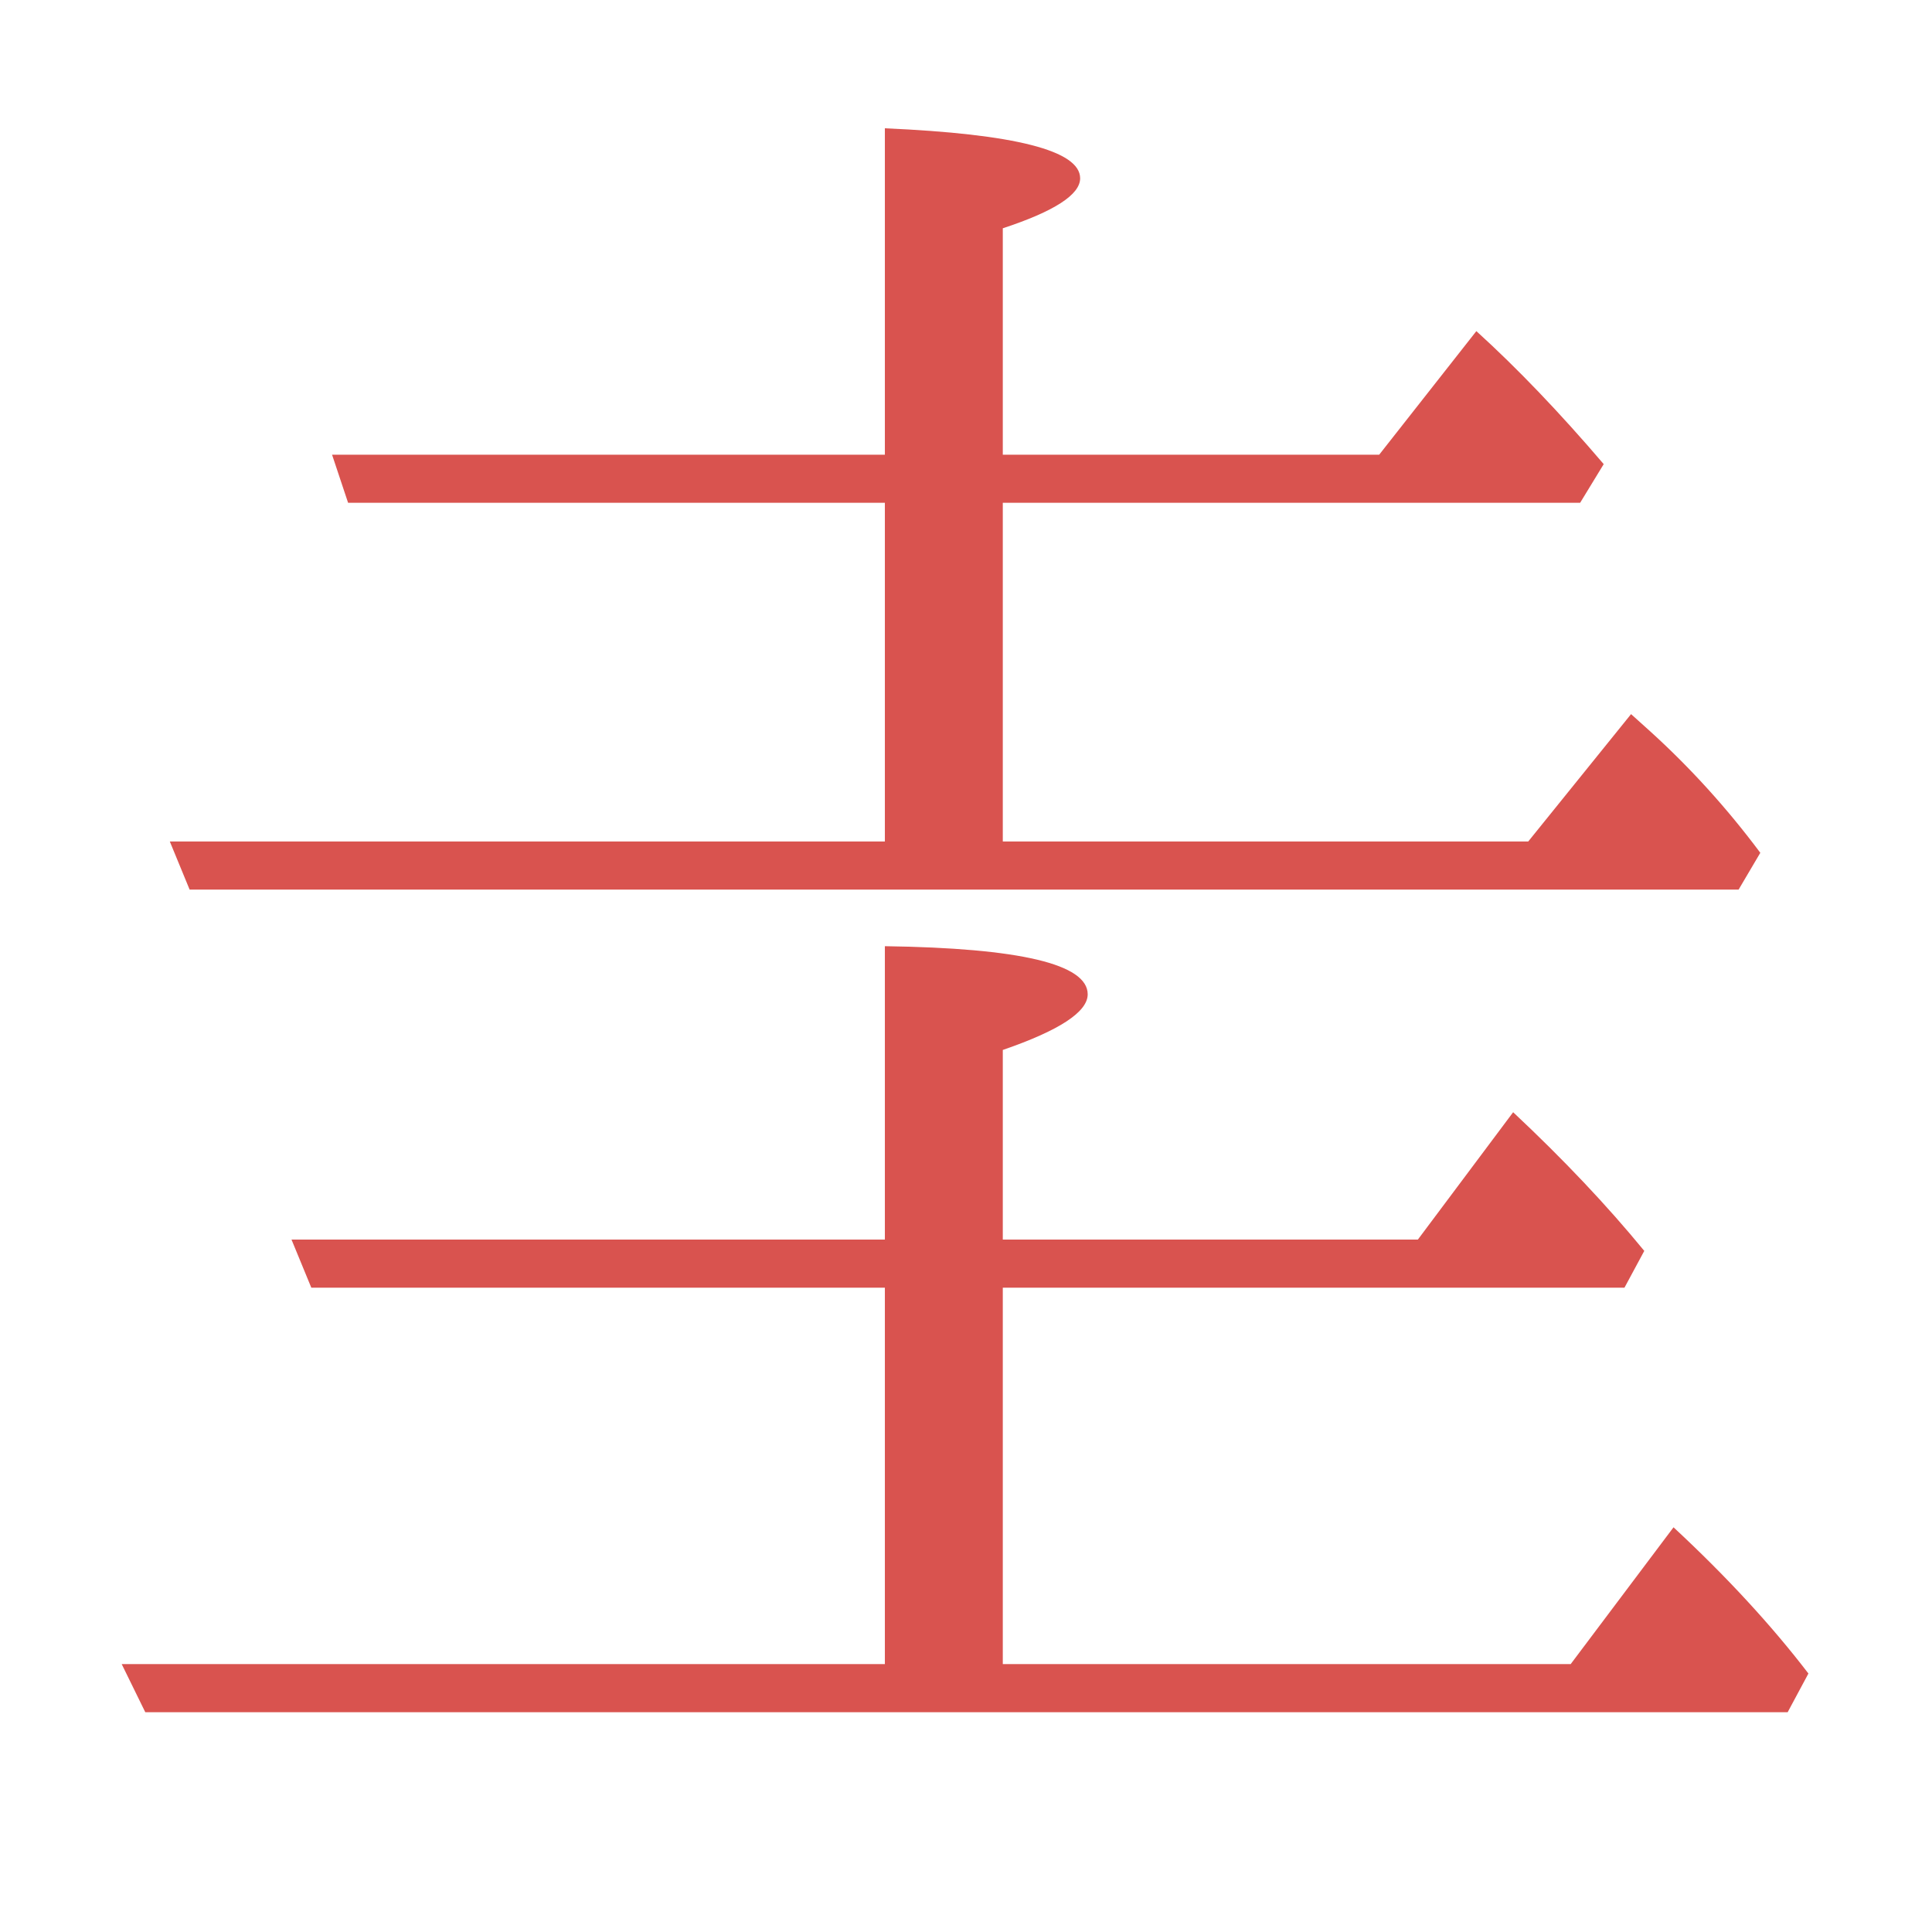
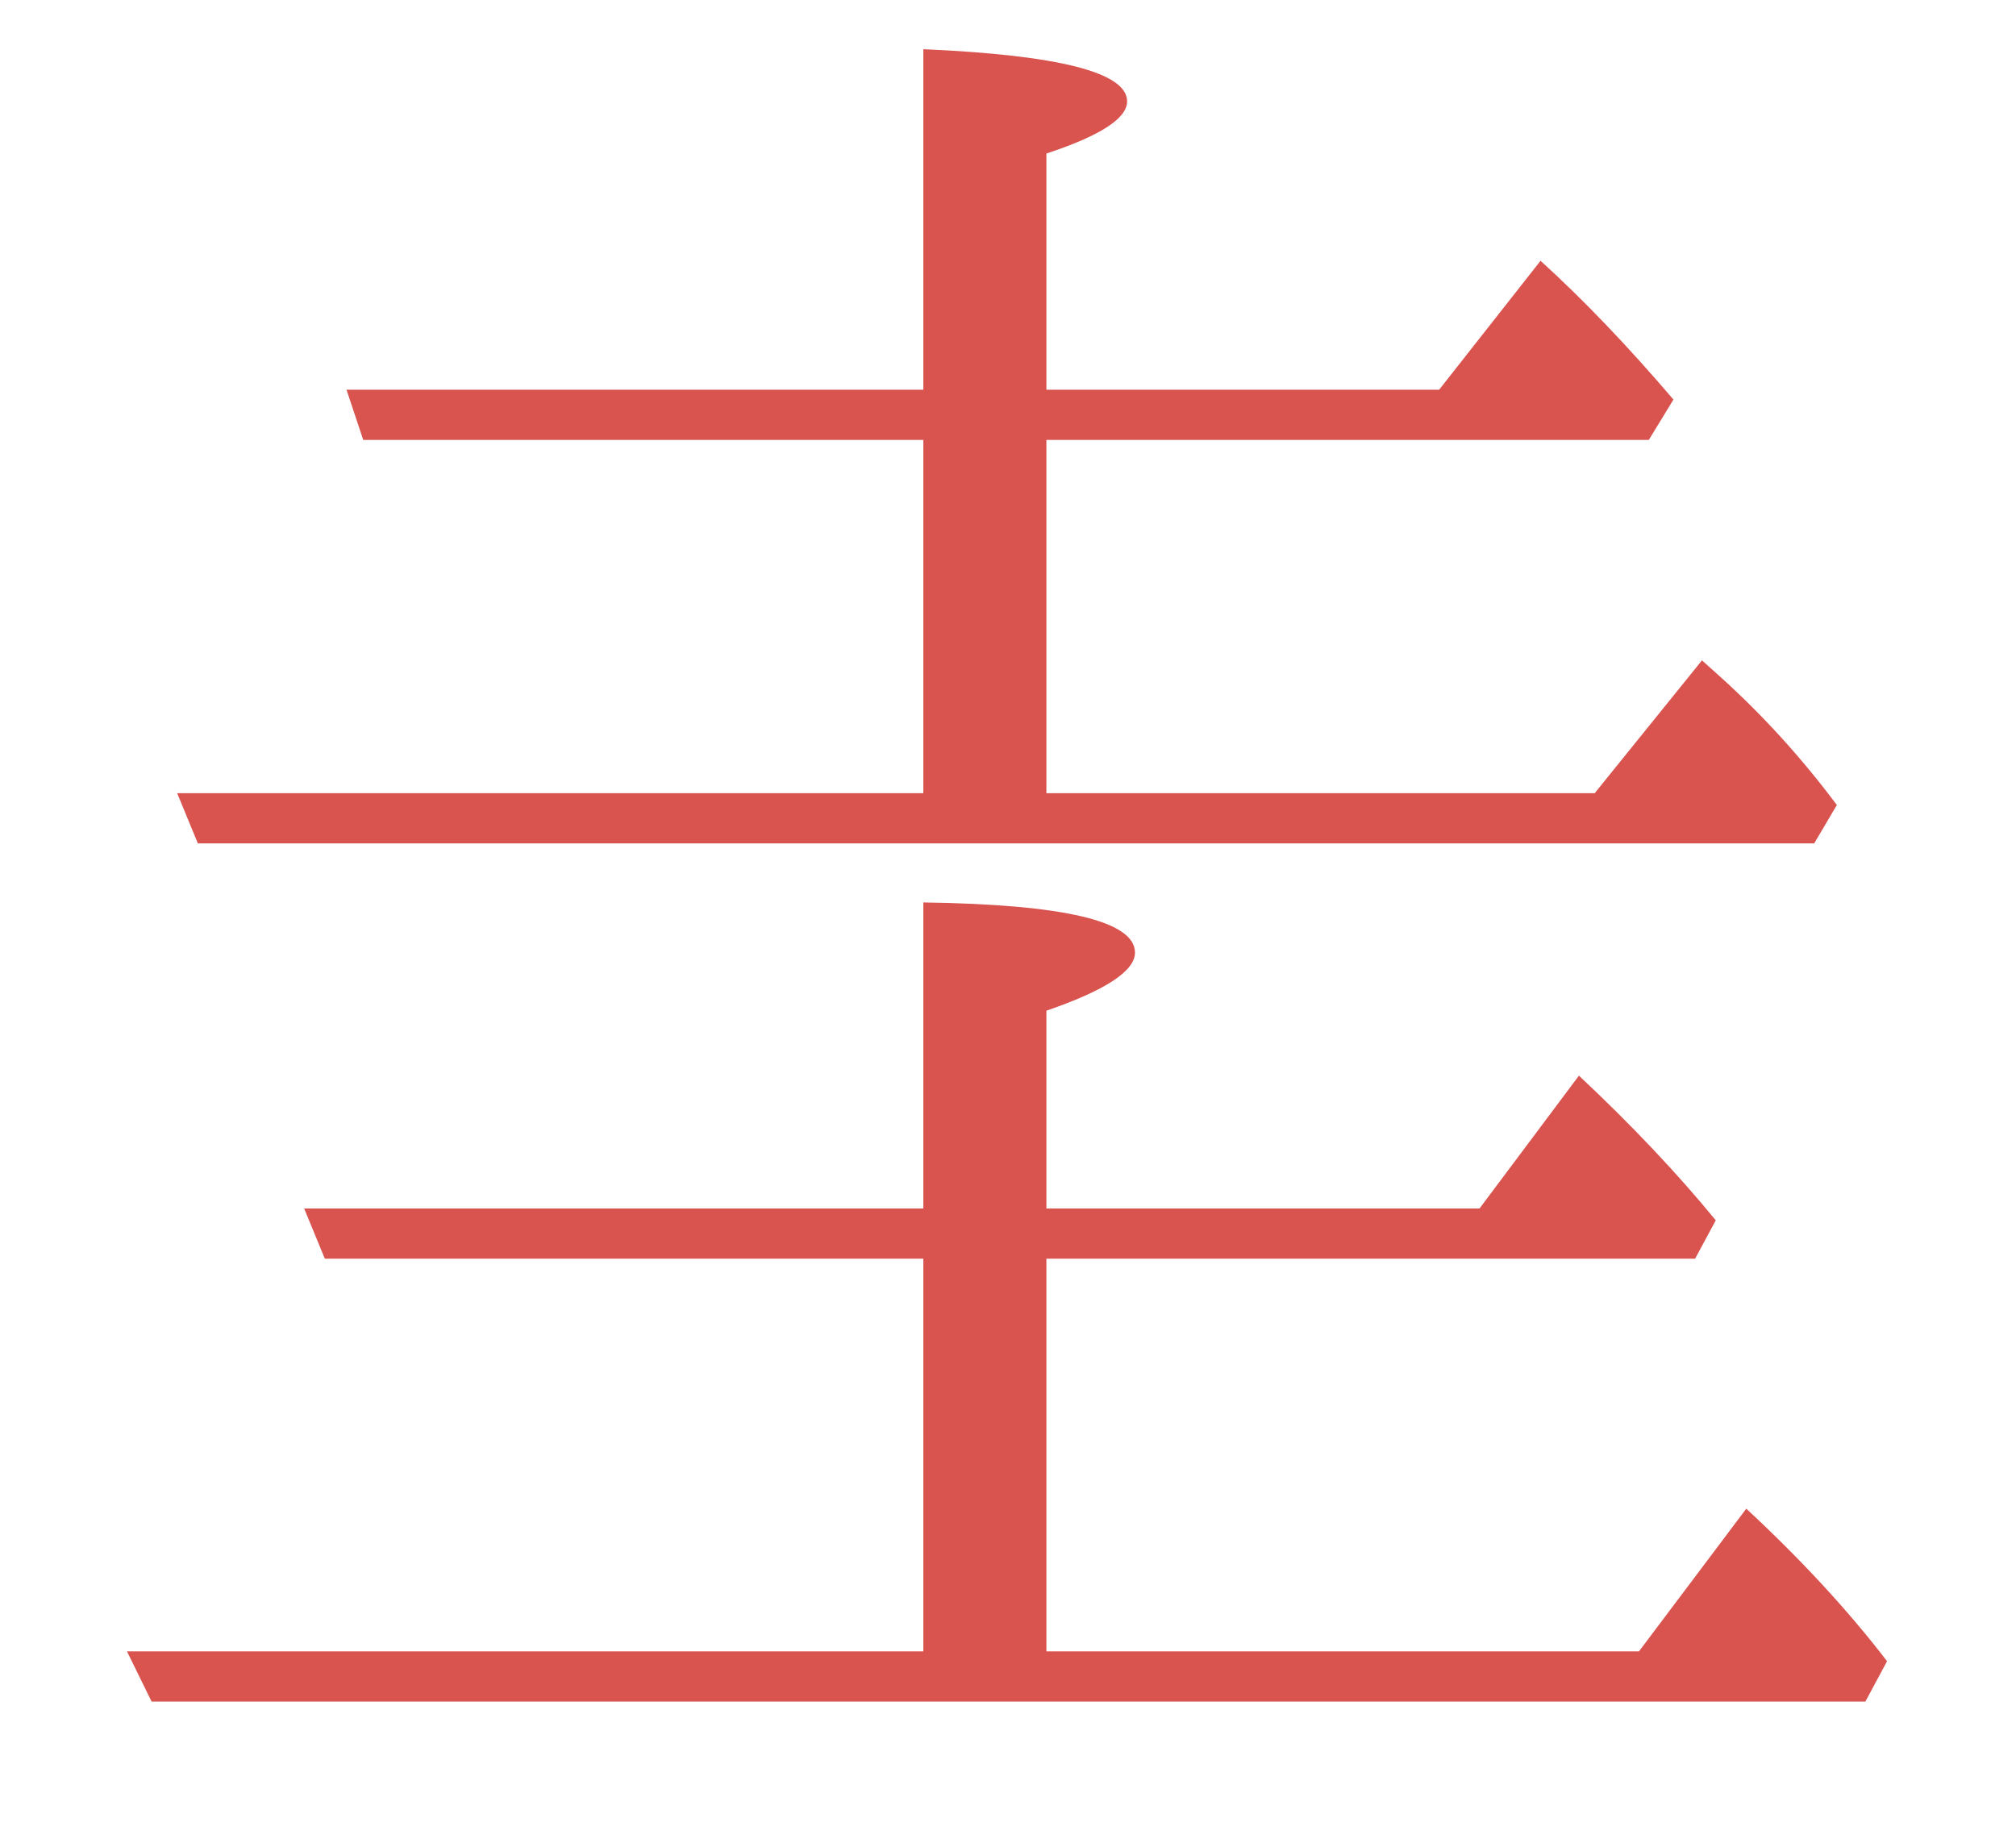
- <svg xmlns="http://www.w3.org/2000/svg" version="1.0" width="2048" height="2048" viewBox="-539 -571 2048 1876">
+ <svg xmlns="http://www.w3.org/2000/svg" version="1.0" viewBox="-539 -571 2048 1876">
  <g transform="translate(-539,1140) scale(1,-1)" fill="#d9534f" stroke="none">
    <path d="M1063 432v-399h602l109 145q84 -78 143 -155l-22 -41h-1741l-25 51h809v399h-608l-21 51h629v311q215 -3 215 -51q0 -28 -90 -59v-201h440l101 135q80 -75 139 -147l-21 -39h-659zM1063 1264v-359h557l109 135l20 -18q64 -58 117 -129l-23 -39h-1642l-21 51h758v359h-569 l-17 51h586v346q207 -9 207 -53q0 -26 -82 -53v-240h399l103 131q65 -59 135 -141l-25 -41h-612z" />
  </g>
</svg>
